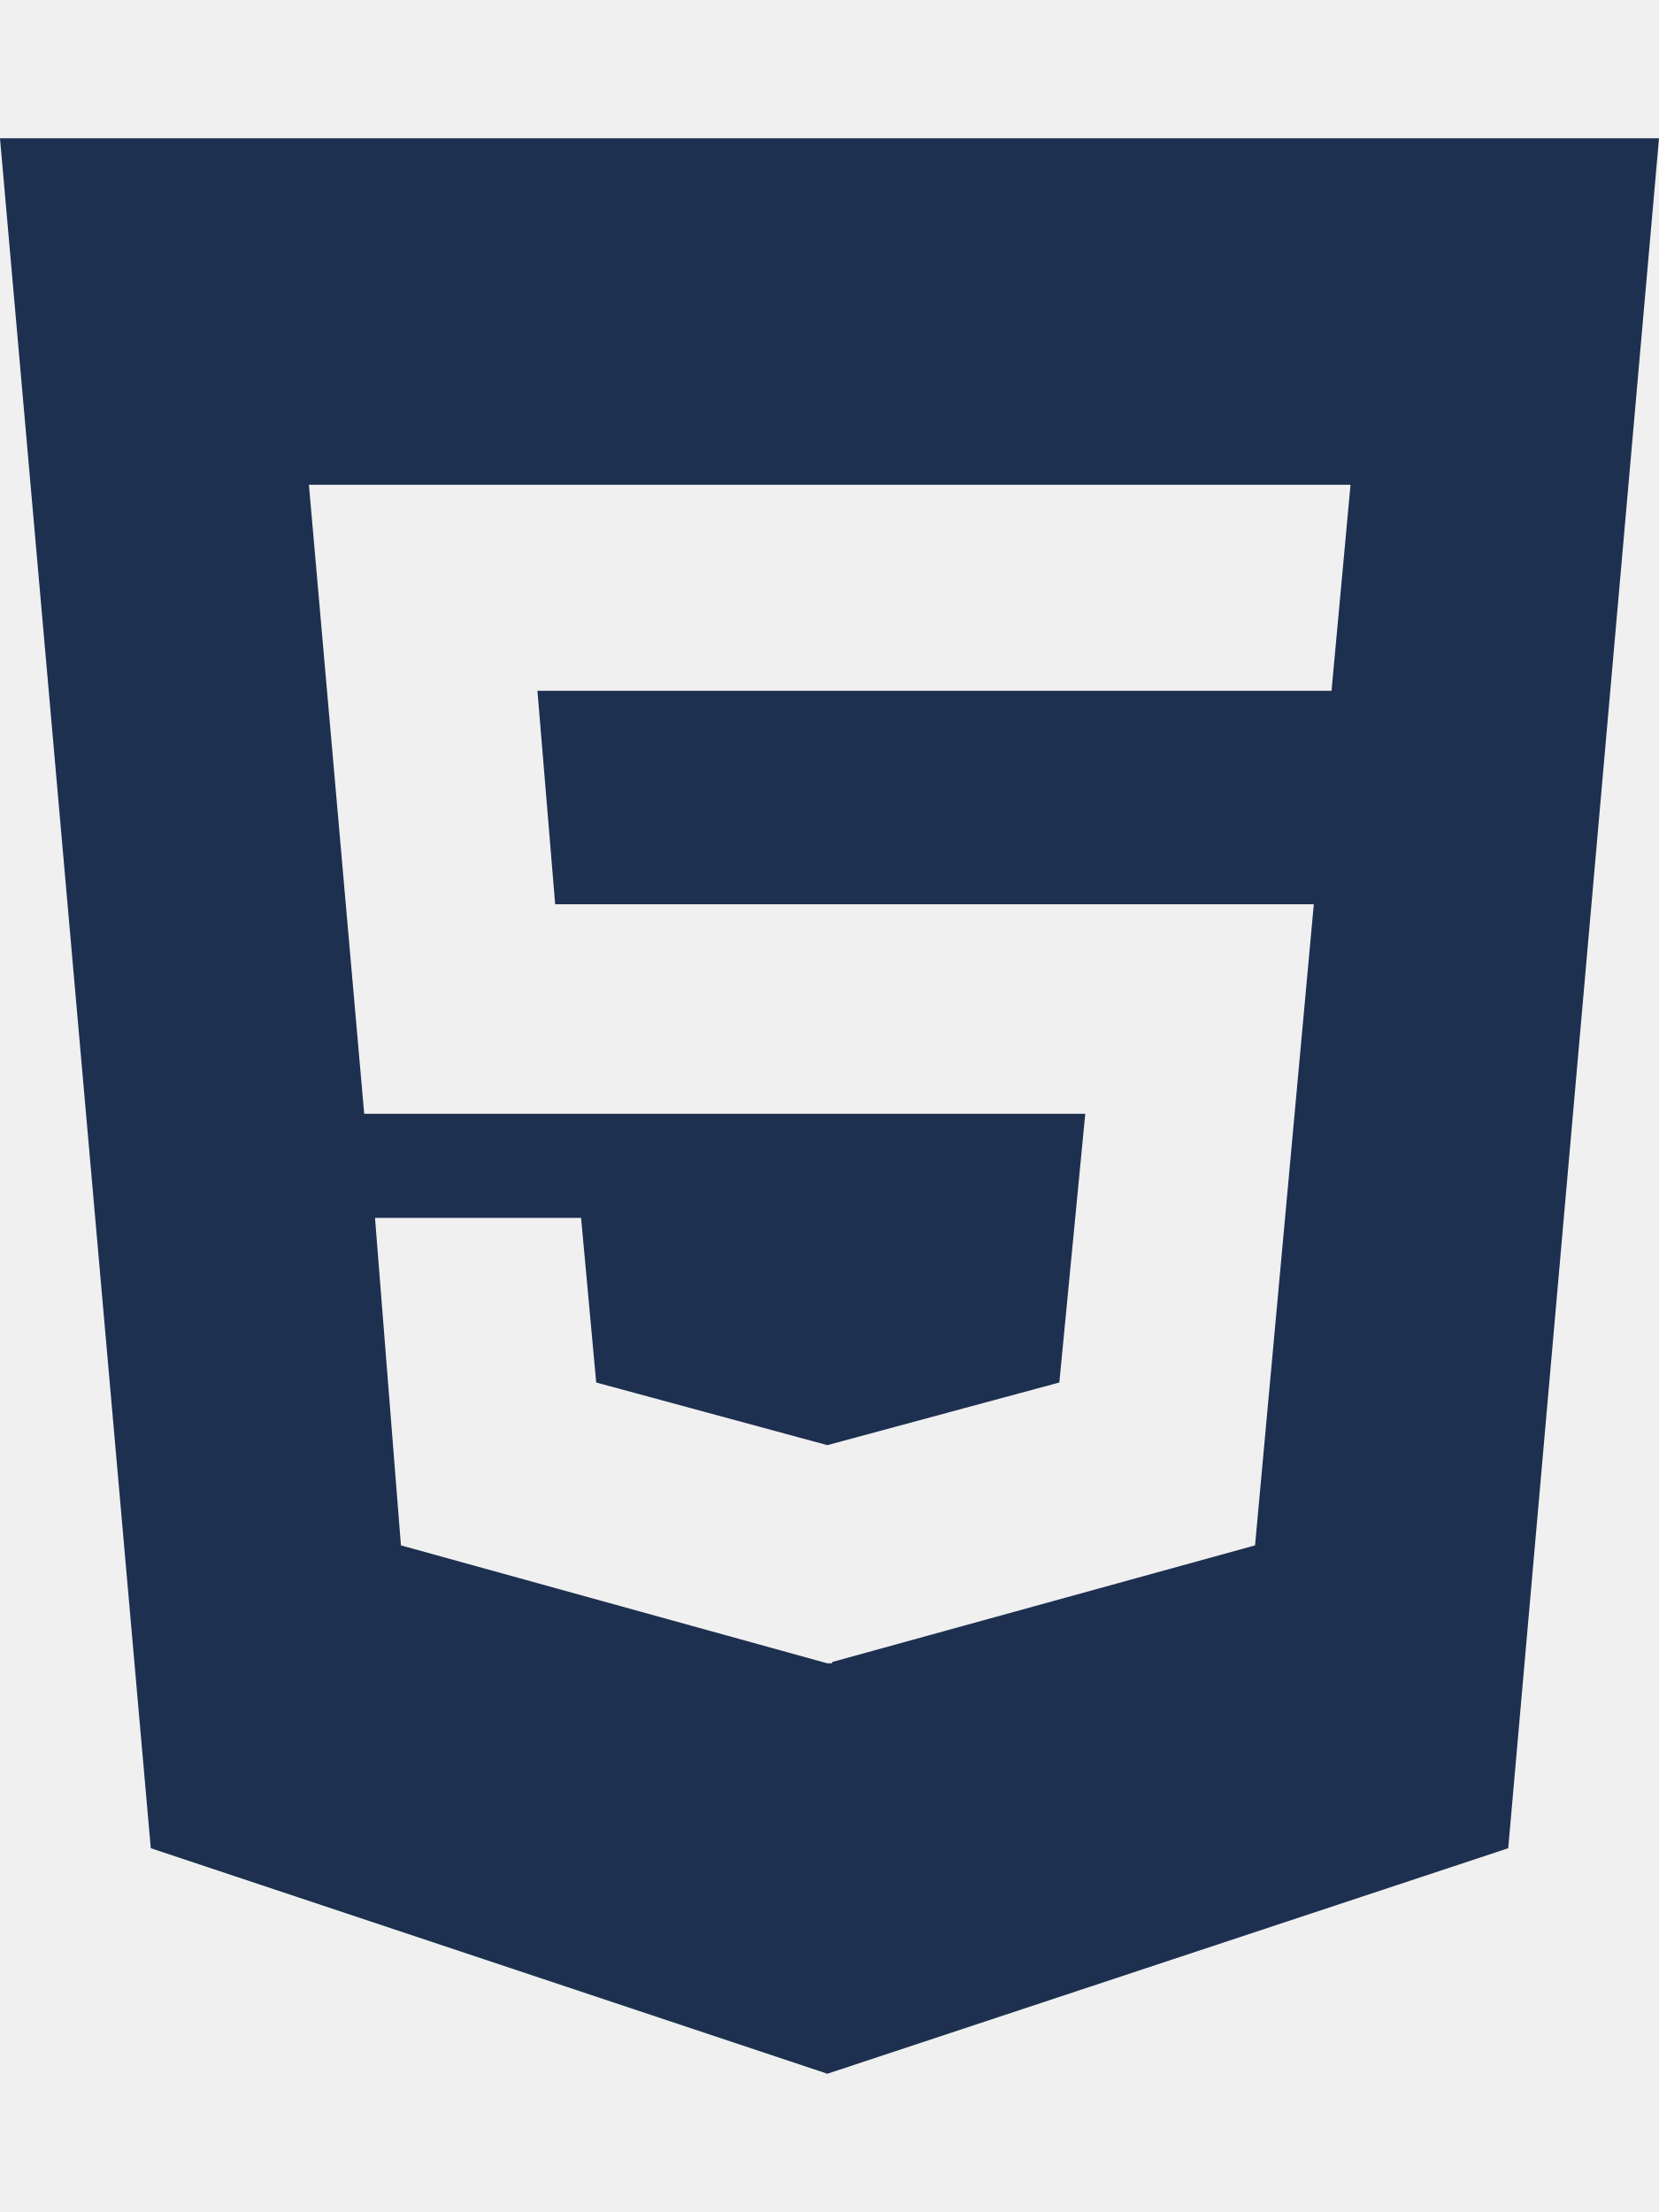
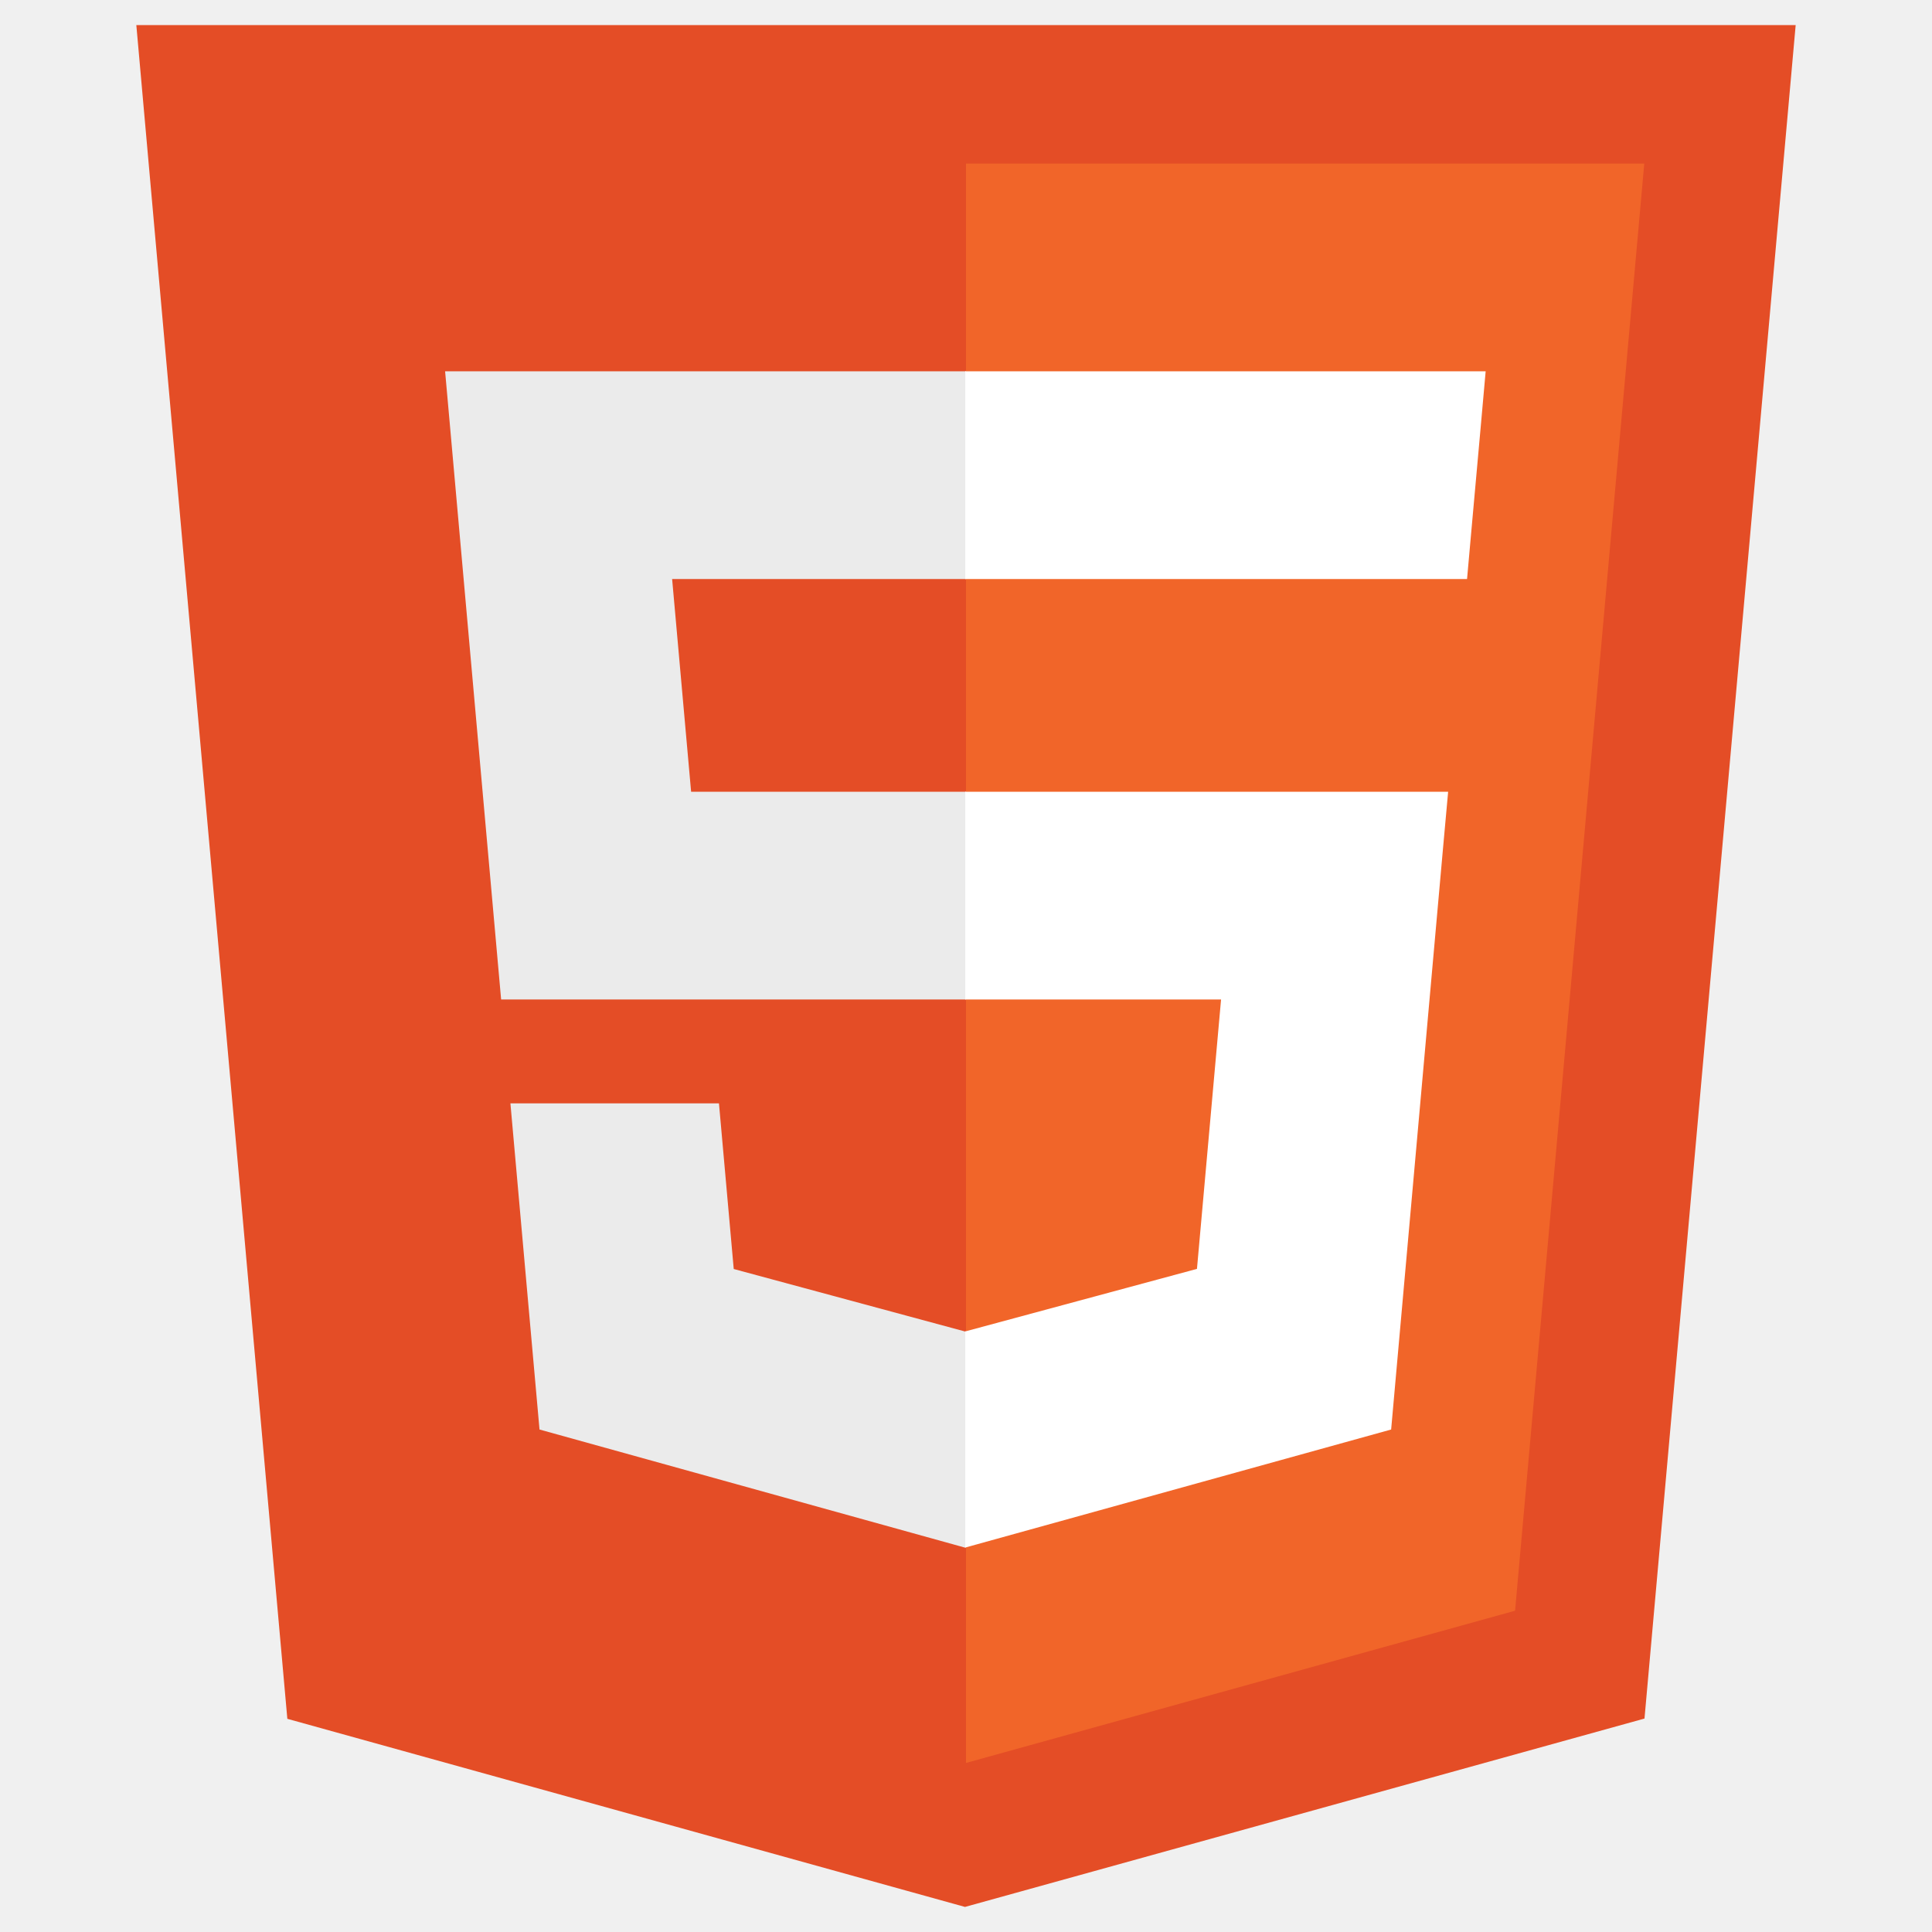
- <svg xmlns="http://www.w3.org/2000/svg" height="16" width="12" viewBox="0 0 384 512">
-   <path opacity="1" fill="#1E3050" d="M0 32l34.9 395.8L191.5 480l157.6-52.2L384 32H0zm308.2 127.9H124.4l4.1 49.4h175.6l-13.6 148.4-97.9 27v.3h-1.1l-98.7-27.3-6-75.8h47.7L138 320l53.5 14.5 53.7-14.5 6-62.2H84.3L71.5 112.2h241.1l-4.4 47.7z" />
+ <svg xmlns="http://www.w3.org/2000/svg" viewBox="0 0 128 128">
+   <path fill="#E44D26" d="M19.037 113.876L9.032 1.661h109.936l-10.016 112.198-45.019 12.48z" />
+   <path fill="#F16529" d="M64 116.8l36.378-10.086 8.559-95.878H64z" />
+   <path fill="#EBEBEB" d="M64 52.455H45.788L44.53 38.361H64V24.599H29.489l.33 3.692 3.382 37.927H64zm0 35.743l-.061.017-15.327-4.14-.979-10.975H33.816l1.928 21.609 28.193 7.826.063-.017z" />
+   <path fill="#fff" d="M63.952 52.455v13.763h16.947l-1.597 17.849-15.35 4.143v14.319l28.215-7.82.207-2.325 3.234-36.233.335-3.696h-3.708zm0-27.856v13.762h33.244l.276-3.092.628-6.978.329-3.692z" />
</svg>
